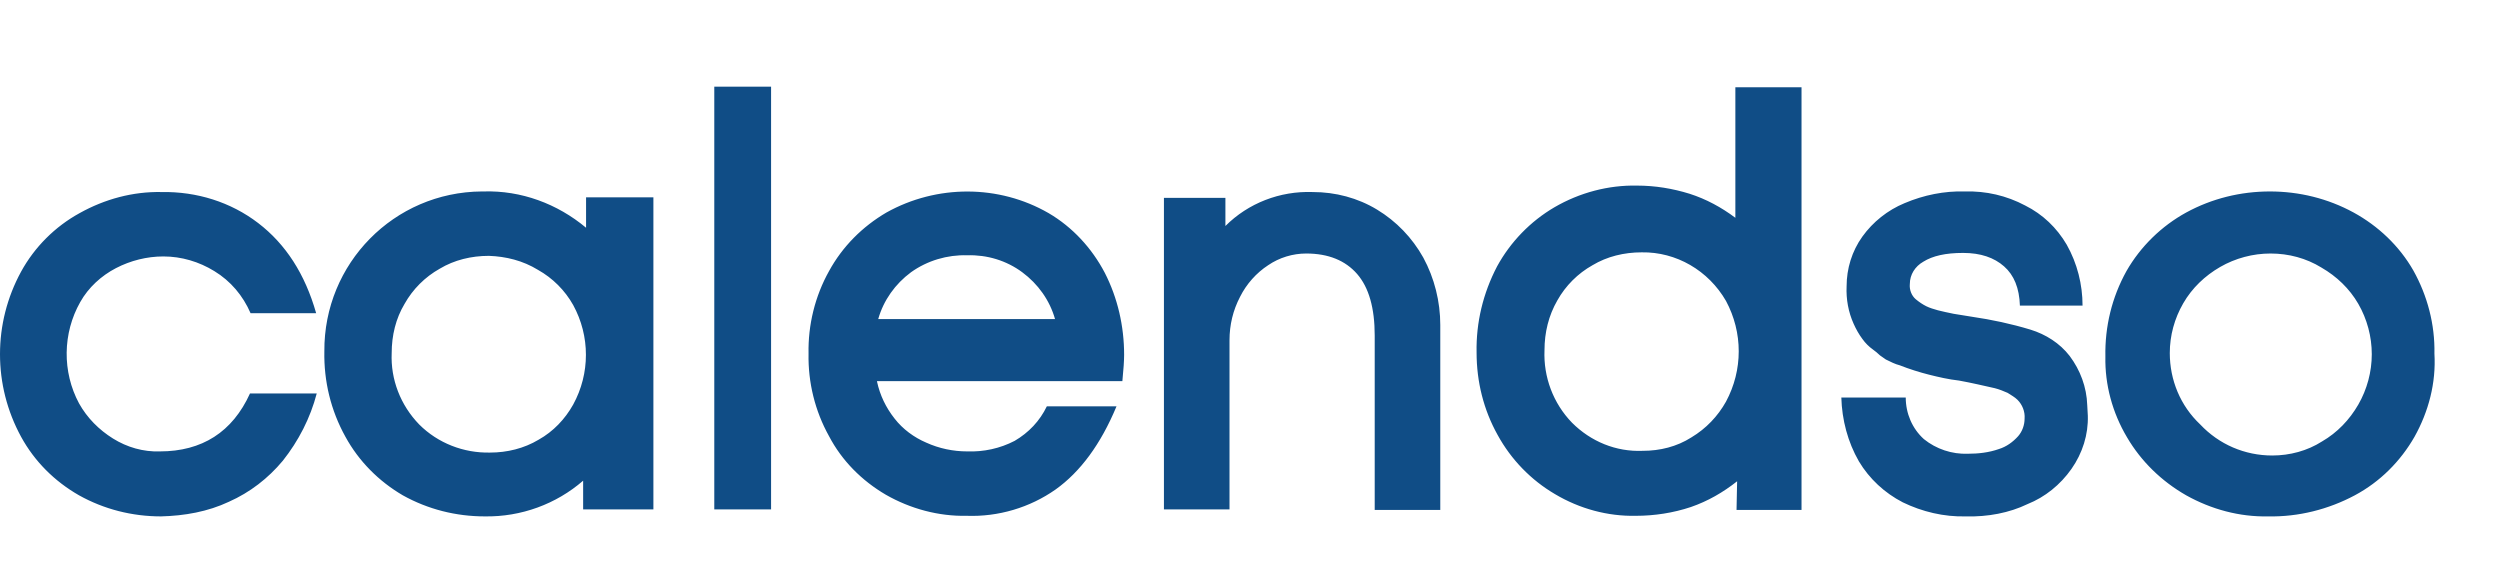
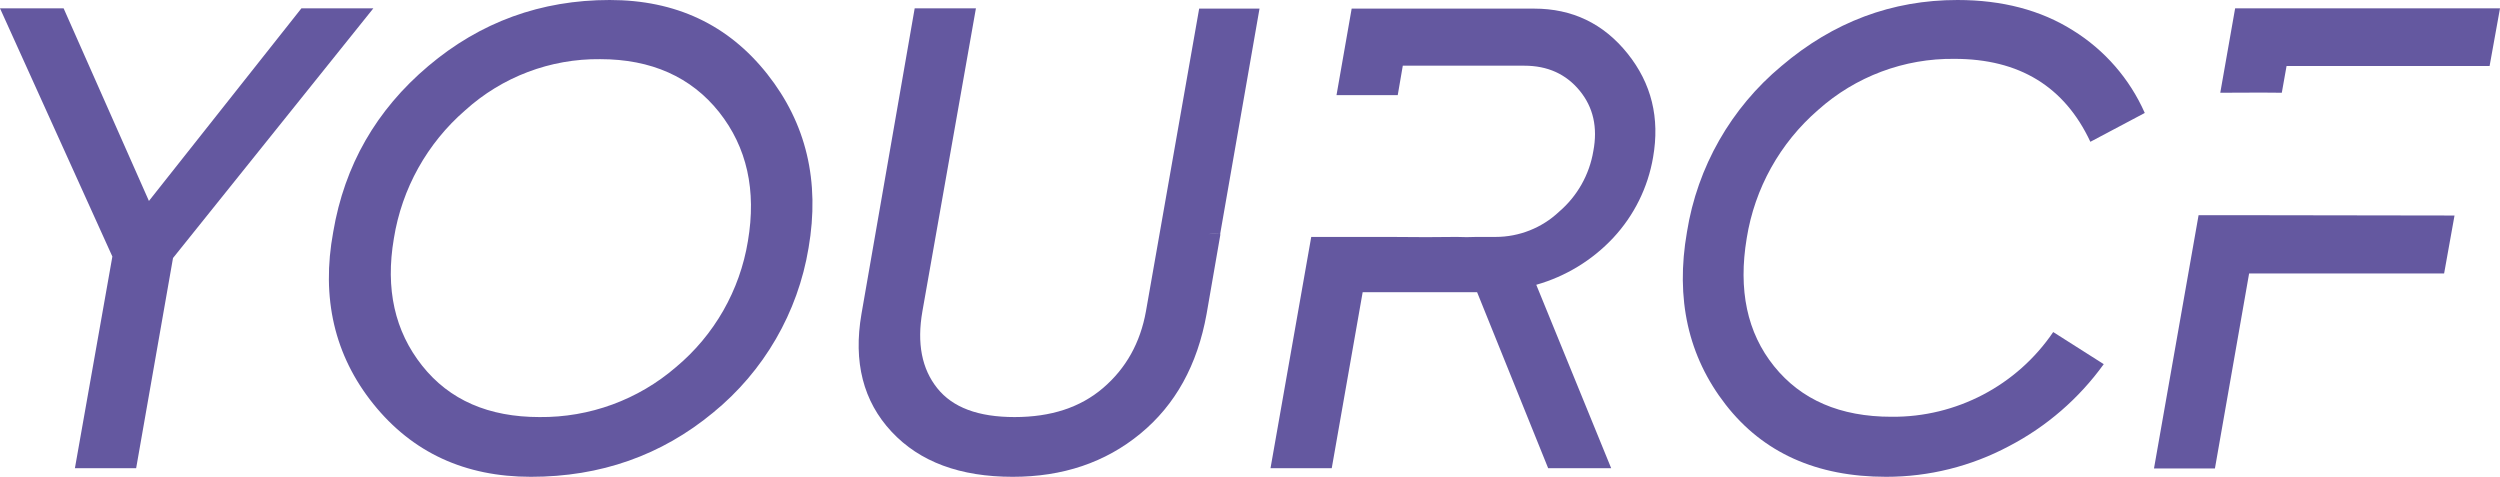
- <svg xmlns="http://www.w3.org/2000/svg" version="1.1" id="Layer_1" x="0px" y="0px" viewBox="0 0 427 97.5" style="enable-background:new 0 0 427 97.5;" xml:space="preserve">
-   <style type="text/css">
- 	.st0{fillRule:evenodd;clipRule:evenodd;fill:#104D86;}
- </style>
-   <path class="st0" d="M27.5,88.2c-4.9,0-9.7-1.2-14-3.6c-4.2-2.4-7.6-5.8-9.9-10c-4.8-8.8-4.8-19.4,0-28.2c2.3-4.2,5.8-7.7,10-10  c4.3-2.4,9.1-3.7,14-3.6c6-0.1,11.8,1.7,16.5,5.3s8,8.7,9.9,15.4H42.8c-1.3-3-3.4-5.5-6.2-7.2c-2.6-1.6-5.6-2.5-8.7-2.5  c-2.8,0-5.6,0.7-8.1,2s-4.7,3.3-6.1,5.8c-3,5.3-3.1,11.9-0.2,17.3c1.4,2.5,3.4,4.5,5.8,6s5.2,2.3,8,2.2c7.2,0,12.4-3.3,15.4-9.9  h11.4c-1.1,4.2-3.1,8.1-5.8,11.5c-2.5,3-5.6,5.4-9.2,7C35.5,87.4,31.5,88.1,27.5,88.2L27.5,88.2z M99.6,82.1  c-4.6,4-10.6,6.2-16.8,6.1c-4.9,0-9.7-1.2-14-3.6c-4.1-2.4-7.5-5.8-9.8-10c-2.5-4.5-3.7-9.5-3.6-14.6c-0.1-15,11.9-27.2,26.9-27.3  c0.1,0,0.2,0,0.3,0c6.4-0.2,12.6,2.1,17.5,6.2v-5.2h11.5V87h-12V82.1z M83.5,43.7c-3,0-5.9,0.7-8.4,2.2c-2.5,1.4-4.6,3.5-6,6  c-1.5,2.5-2.2,5.4-2.2,8.4c-0.2,4.5,1.5,8.9,4.7,12.2c3.2,3.2,7.6,4.9,12.1,4.8c2.9,0,5.8-0.7,8.3-2.2c2.5-1.4,4.5-3.5,5.9-6  c2.9-5.3,2.9-11.7,0-17c-1.4-2.5-3.5-4.6-6-6C89.3,44.5,86.4,43.8,83.5,43.7L83.5,43.7z M122,14.8h9.7V87H122  C122,87.1,122,14.8,122,14.8z M149.8,65.2c0.5,2.3,1.5,4.4,3,6.3c1.4,1.8,3.3,3.2,5.4,4.1c2.2,1,4.6,1.5,7,1.5  c2.8,0.1,5.6-0.5,8.1-1.8c2.4-1.4,4.3-3.4,5.5-5.9h11.9c-2.7,6.5-6.2,11.2-10.4,14.2c-4.4,3.1-9.8,4.7-15.2,4.5  c-4.8,0.1-9.6-1.2-13.8-3.6c-4.1-2.4-7.5-5.8-9.7-10c-2.4-4.3-3.6-9.2-3.5-14.1c-0.1-4.9,1.1-9.8,3.5-14.1c2.3-4.2,5.7-7.6,9.8-10  c8.6-4.8,19.2-4.8,27.7,0.1c4.1,2.4,7.4,6,9.6,10.2c2.2,4.3,3.3,9.1,3.3,14c0,1-0.1,2.5-0.3,4.5h-41.9V65.2z M165.2,43.6  c-3.4-0.1-6.8,0.9-9.6,2.9c-2.7,2-4.7,4.8-5.6,8h30.2c-0.9-3.2-2.9-6-5.6-8C171.9,44.5,168.6,43.5,165.2,43.6z M234.8,57.3  c0-4.7-1-8.2-3-10.5s-4.9-3.5-8.7-3.5c-2.3,0-4.6,0.7-6.5,2c-2,1.3-3.7,3.2-4.8,5.4c-1.2,2.3-1.8,4.8-1.8,7.4V87h-11.2V33.8h10.5  v4.8c3.9-3.9,9.3-6,14.9-5.8c3.9,0,7.7,1,11,3s6,4.8,7.9,8.2c1.9,3.5,2.9,7.5,2.9,11.5v31.6h-11.2L234.8,57.3L234.8,57.3z   M296.7,82.2c-2.4,1.9-5,3.4-7.9,4.4c-3,1-6.2,1.5-9.4,1.5c-4.8,0.1-9.6-1.2-13.8-3.7c-4.1-2.4-7.5-5.9-9.8-10.1  c-2.4-4.3-3.6-9.1-3.6-14.1c-0.1-5.1,1.1-10.1,3.5-14.7c2.3-4.2,5.7-7.7,9.8-10.1c4.3-2.5,9.2-3.8,14.1-3.7c3.1,0,6.1,0.5,9,1.4  c2.8,0.9,5.4,2.3,7.8,4.1V14.9h11.3v72.2h-11.1L296.7,82.2L296.7,82.2z M280.4,43.1c-3,0-5.9,0.7-8.4,2.2c-2.5,1.4-4.6,3.5-6,6  c-1.5,2.6-2.2,5.5-2.2,8.5c-0.2,4.6,1.5,9.1,4.7,12.4c3.2,3.2,7.5,5,12.1,4.8c2.9,0,5.8-0.7,8.3-2.3c2.5-1.5,4.5-3.6,5.9-6.1  c2.9-5.4,2.9-11.8,0-17.2C291.8,46.2,286.3,43,280.4,43.1z M335.8,88.2c-3.8,0.1-7.5-0.8-10.8-2.4c-3.1-1.6-5.7-4-7.5-7  c-1.9-3.3-2.9-7.1-3-10.9h11c0,2.7,1.1,5.3,3.1,7.1c2.1,1.7,4.8,2.6,7.5,2.5c1.8,0,3.6-0.2,5.3-0.8c1.3-0.4,2.4-1.2,3.3-2.2  c0.7-0.8,1.1-1.9,1.1-3c0.1-1.2-0.4-2.4-1.2-3.2c-0.5-0.5-1.1-0.8-1.7-1.2c-0.7-0.3-1.4-0.6-2.2-0.8c-1.8-0.4-3.9-0.9-6.1-1.3  c-1.8-0.2-3.5-0.6-5.1-1s-3.5-1-5-1.6c-0.8-0.2-1.6-0.6-2.4-1l-1-0.7c-0.4-0.4-0.8-0.7-1.2-1c-0.7-0.5-1.3-1.1-1.8-1.8  c-0.6-0.8-1.1-1.7-1.5-2.6c-0.9-2-1.3-4.2-1.2-6.4c0-3,0.9-6,2.7-8.5c1.8-2.5,4.3-4.5,7.2-5.7c3.3-1.4,6.8-2.1,10.3-2  c3.6-0.1,7.1,0.7,10.3,2.4c3,1.5,5.4,3.8,7.1,6.7c1.8,3.2,2.7,6.8,2.7,10.4H345c-0.1-3-1-5.2-2.7-6.7s-4-2.3-7-2.3s-5.2,0.5-6.8,1.5  c-1.4,0.8-2.3,2.2-2.3,3.8c-0.1,1,0.3,2,1,2.6c0.6,0.5,1.2,0.9,1.8,1.2c0.6,0.3,1.3,0.5,2,0.7c0.8,0.2,1.7,0.4,2.7,0.6l3.1,0.5  c3.4,0.5,6.7,1.2,10,2.2c2.6,0.8,5,2.3,6.7,4.5c1.8,2.4,2.9,5.3,3,8.4l0.1,1.8c0.1,3.2-0.9,6.4-2.8,9.1s-4.5,4.8-7.5,6  C343.2,87.6,339.5,88.3,335.8,88.2L335.8,88.2z M412.4,74.6c-2.4,4.2-5.9,7.7-10.2,10c-4.5,2.4-9.6,3.7-14.8,3.6  c-4.9,0.1-9.7-1.2-14-3.6c-4.2-2.4-7.7-5.8-10.1-9.9c-2.5-4.2-3.8-9-3.7-13.8c-0.1-5.1,1.1-10.1,3.6-14.6c2.4-4.2,6-7.7,10.2-10  c4.4-2.4,9.3-3.6,14.3-3.6s9.9,1.2,14.3,3.6c4.2,2.3,7.8,5.7,10.2,9.9c2.4,4.3,3.7,9.2,3.6,14.2C416.1,65.4,414.8,70.3,412.4,74.6  L412.4,74.6z M387.8,43.3c-3,0-6,0.8-8.6,2.3s-4.8,3.6-6.3,6.2c-1.5,2.6-2.3,5.5-2.3,8.5c0,4.6,1.8,9,5.2,12.2  c3.2,3.4,7.6,5.3,12.3,5.3c3,0,6-0.8,8.5-2.4c2.6-1.5,4.7-3.7,6.2-6.3c1.5-2.6,2.3-5.6,2.3-8.6s-0.8-6-2.3-8.6s-3.7-4.7-6.3-6.2  C393.9,44.1,390.9,43.3,387.8,43.3z" />
+ <svg xmlns="http://www.w3.org/2000/svg" viewBox="0 0 841 160.4">
+   <defs>
+     <style>.cls-1{fill:#6458a0;}</style>
+   </defs>
+   <g id="Слой_2" data-name="Слой 2">
+     <g id="Слой_1-2" data-name="Слой 1">
+       <g id="Слой_1-2-2" data-name="Слой 1-2">
+         <path class="cls-1" d="M125.6,2.8l-67.4,84L45.8,157.5H25.2L37.8,86.3,0,2.8H21.4L50.1,67.6,101.4,2.8Z" />
+         <path class="cls-1" d="M178.6,160.4q-33.3,0-53-24.5C112.5,119.6,108,100.2,112.1,78q5.7-33.6,32-55.8C161.6,7.4,182,0,205.1,0q33.3,0,53,24.9T272,83.4a90.57,90.57,0,0,1-32.1,55.4C222.5,153.2,202,160.4,178.6,160.4Zm2.9-20.1a69.19,69.19,0,0,0,45.9-16.8,69.91,69.91,0,0,0,24.2-42.4q4.35-25.65-9.7-43.4c-9.4-11.8-22.8-17.8-40-17.8a66.59,66.59,0,0,0-45.4,17.2,72.12,72.12,0,0,0-24,43.1c-2.9,17,.3,31.2,9.5,42.8S164.4,140.3,181.5,140.3Z" />
+         <path class="cls-1" d="M410.5,78.5a13.52,13.52,0,0,0-4,.3,10.85,10.85,0,0,1,4-.3L423.7,2.9H403.4L385.5,104.7q-2.85,15.9-14.4,25.8c-7.7,6.6-17.6,9.8-29.8,9.8s-20.8-3.2-26-9.7-6.9-15.1-5-25.9l18-101.9H307.7L289.8,105.6c-2.8,16.2.6,29.4,10.1,39.6s23.1,15.2,40.8,15.2c16.8,0,31.1-4.8,42.9-14.5s19.2-23.1,22.3-40.3l4.6-26.5-.4.1.4-.1Z" />
+         <path class="cls-1" d="M547.5,18C539.4,7.9,528.9,2.9,516.1,2.9H454.7L449.6,32h20.6l1.7-9.9h40.9q11.7,0,18.6,8.4c4.6,5.6,6.1,12.4,4.6,20.3a34.23,34.23,0,0,1-11.5,20.4,31.13,31.13,0,0,1-21.4,8.5h-6.4c-2.2.1-4.4.1-6.7,0-5.9.1-13.9.1-22.5,0H441.1l-13.7,77.8H448l10.4-59.2h38.5l23.9,59.2H542L516.8,95.8A56.59,56.59,0,0,0,542.7,80a52.71,52.71,0,0,0,13.4-27.1C558.4,39.7,555.6,28.1,547.5,18Z" />
+         <path class="cls-1" d="M634.5,160.4q-35.1,0-54-24.3T567.5,78a91.38,91.38,0,0,1,31.8-55.8Q625.4,0,658.5,0c15,0,28,3.4,38.8,10.2A62.25,62.25,0,0,1,721.5,38l-18.3,9.7q-13.05-27.9-45.7-27.9A67.53,67.53,0,0,0,611.6,37a72.12,72.12,0,0,0-24,43.1c-2.9,17.4.1,31.8,9.2,43.1s22.2,17,39.5,17a65,65,0,0,0,54.4-28.5l17,10.8a91.18,91.18,0,0,1-31.9,27.6A87.77,87.77,0,0,1,634.5,160.4Z" />
+         <path class="cls-1" d="M751.9,2.8l-5,28.4c6.1,0,13.3-.1,20.7,0l1.6-9h68.3L841,2.8Z" />
+         <path class="cls-1" d="M760.3,72.4H739.6l-15,85.2h20.5L756.6,92h65.6l3.5-19.5Z" />
+         <path class="cls-1" d="M761.3,72.4h0Z" />
+       </g>
+     </g>
+   </g>
</svg>
